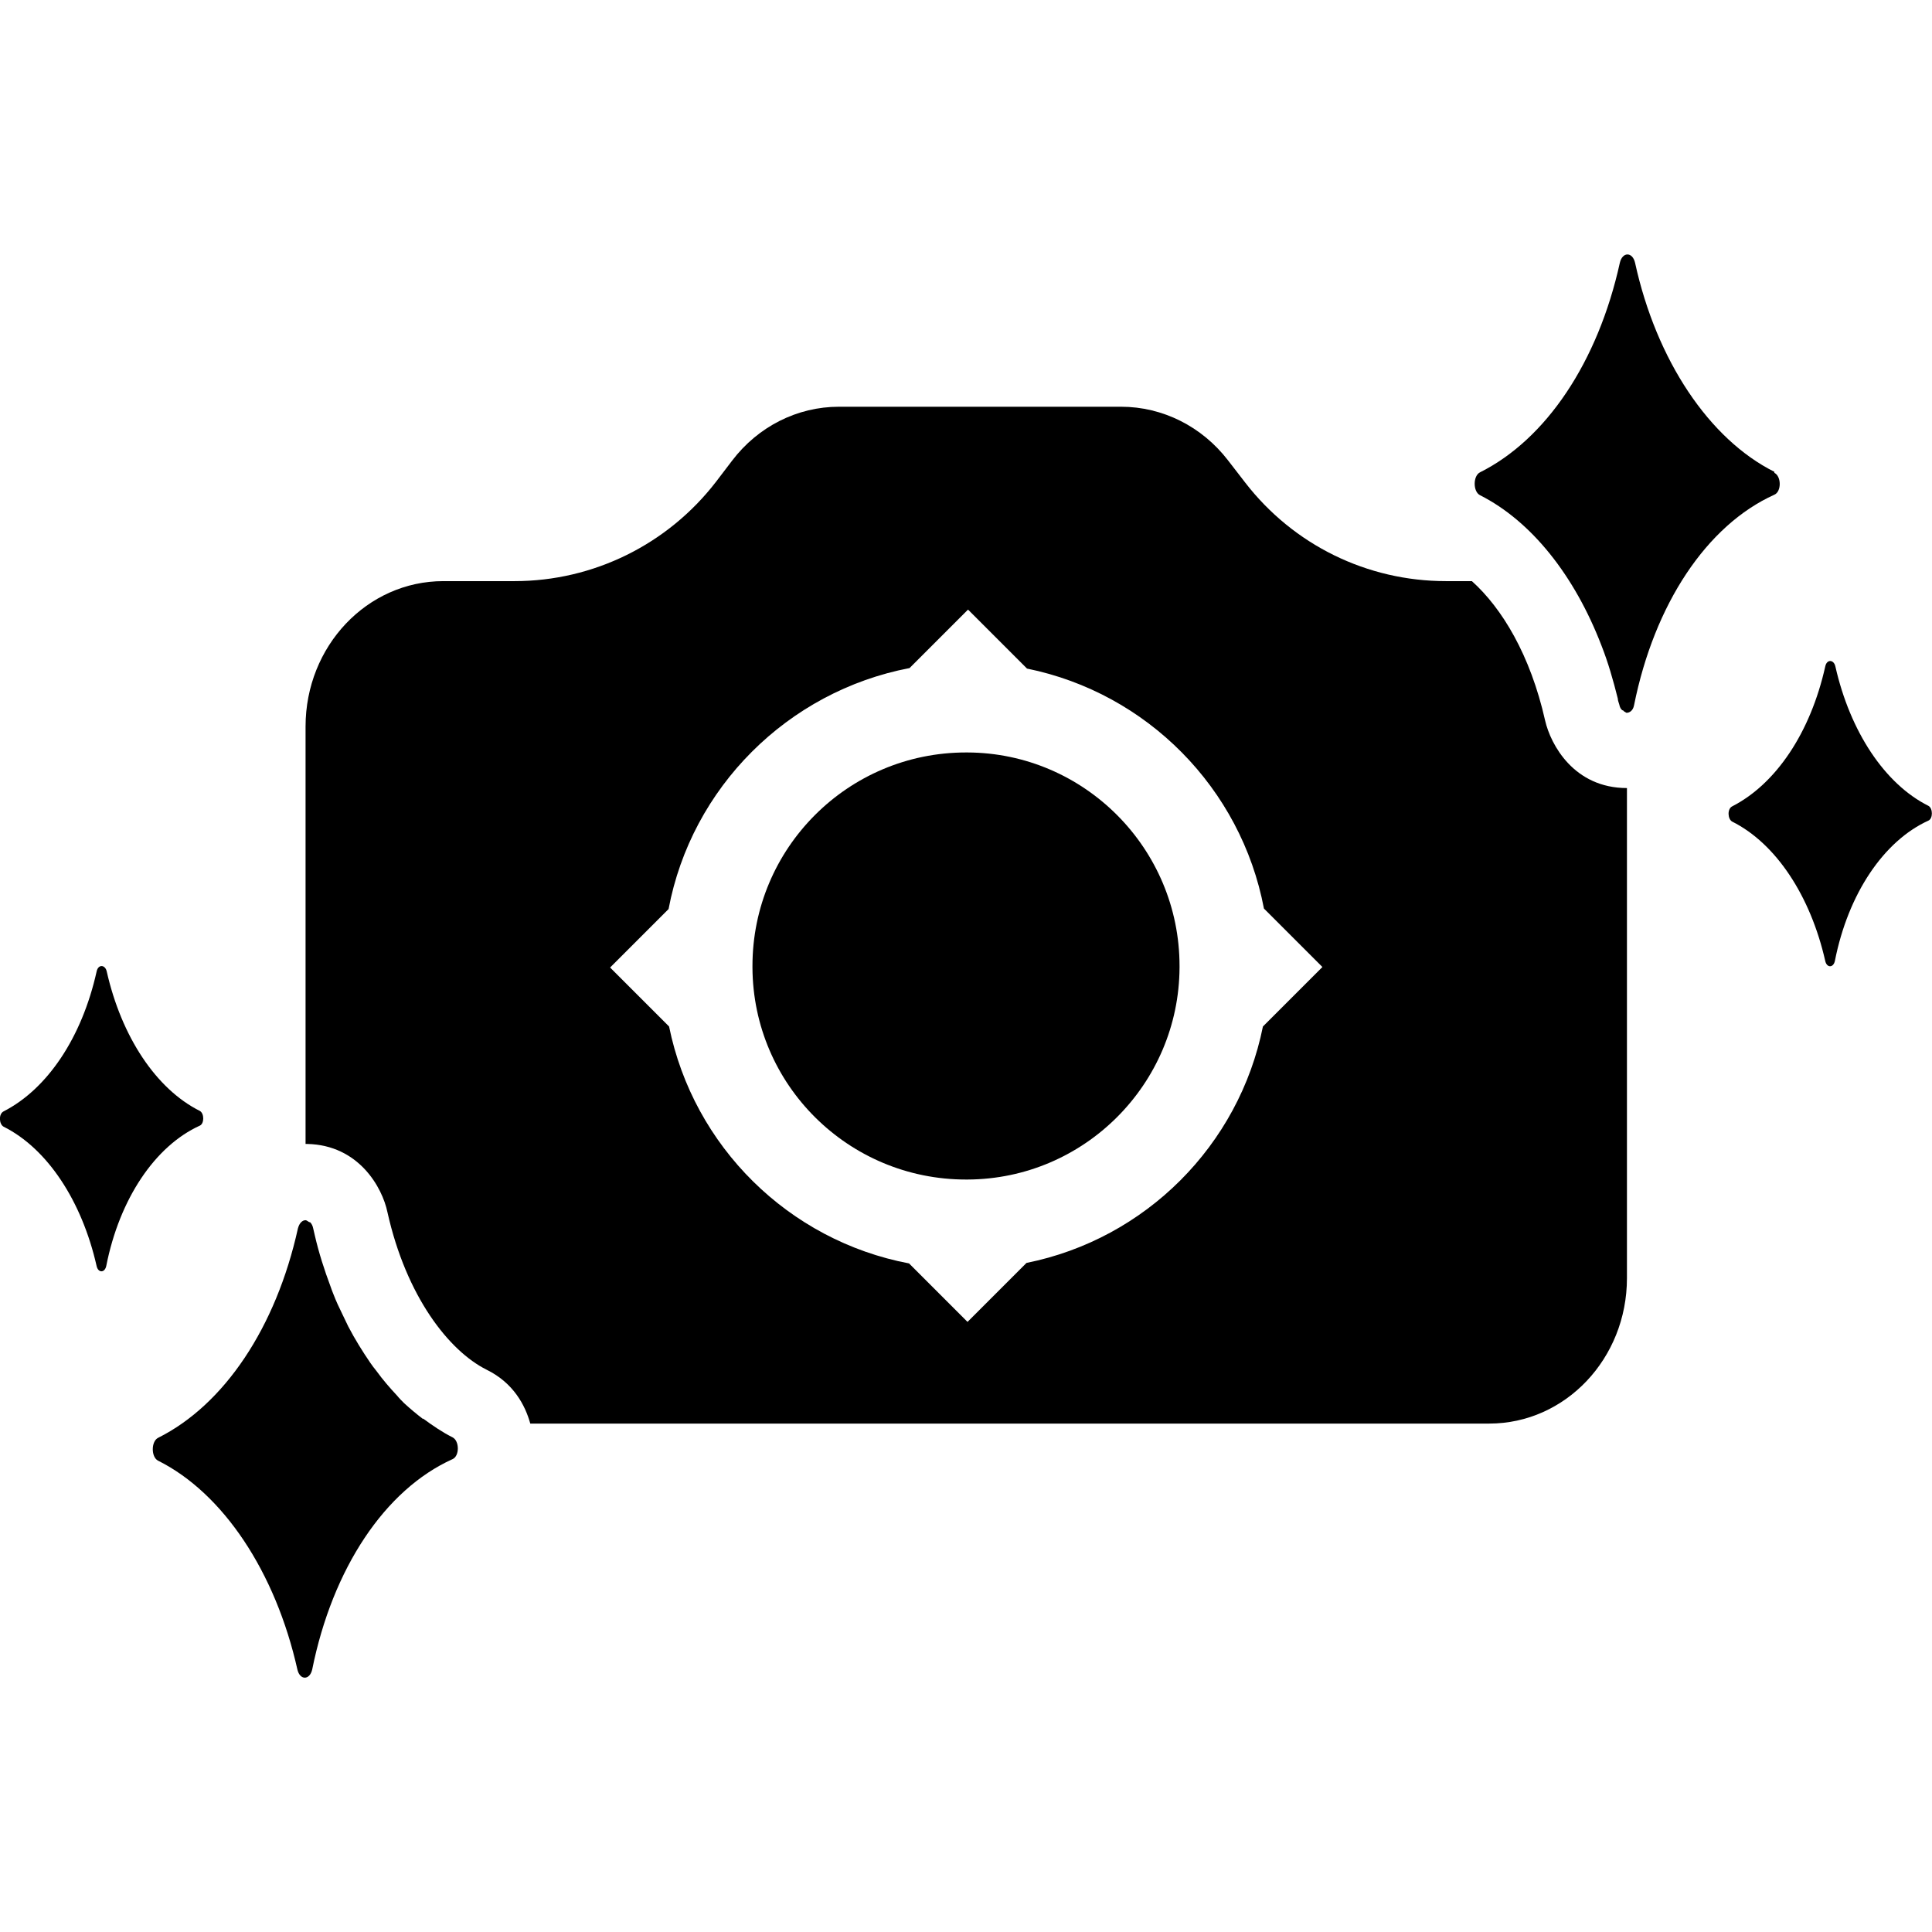
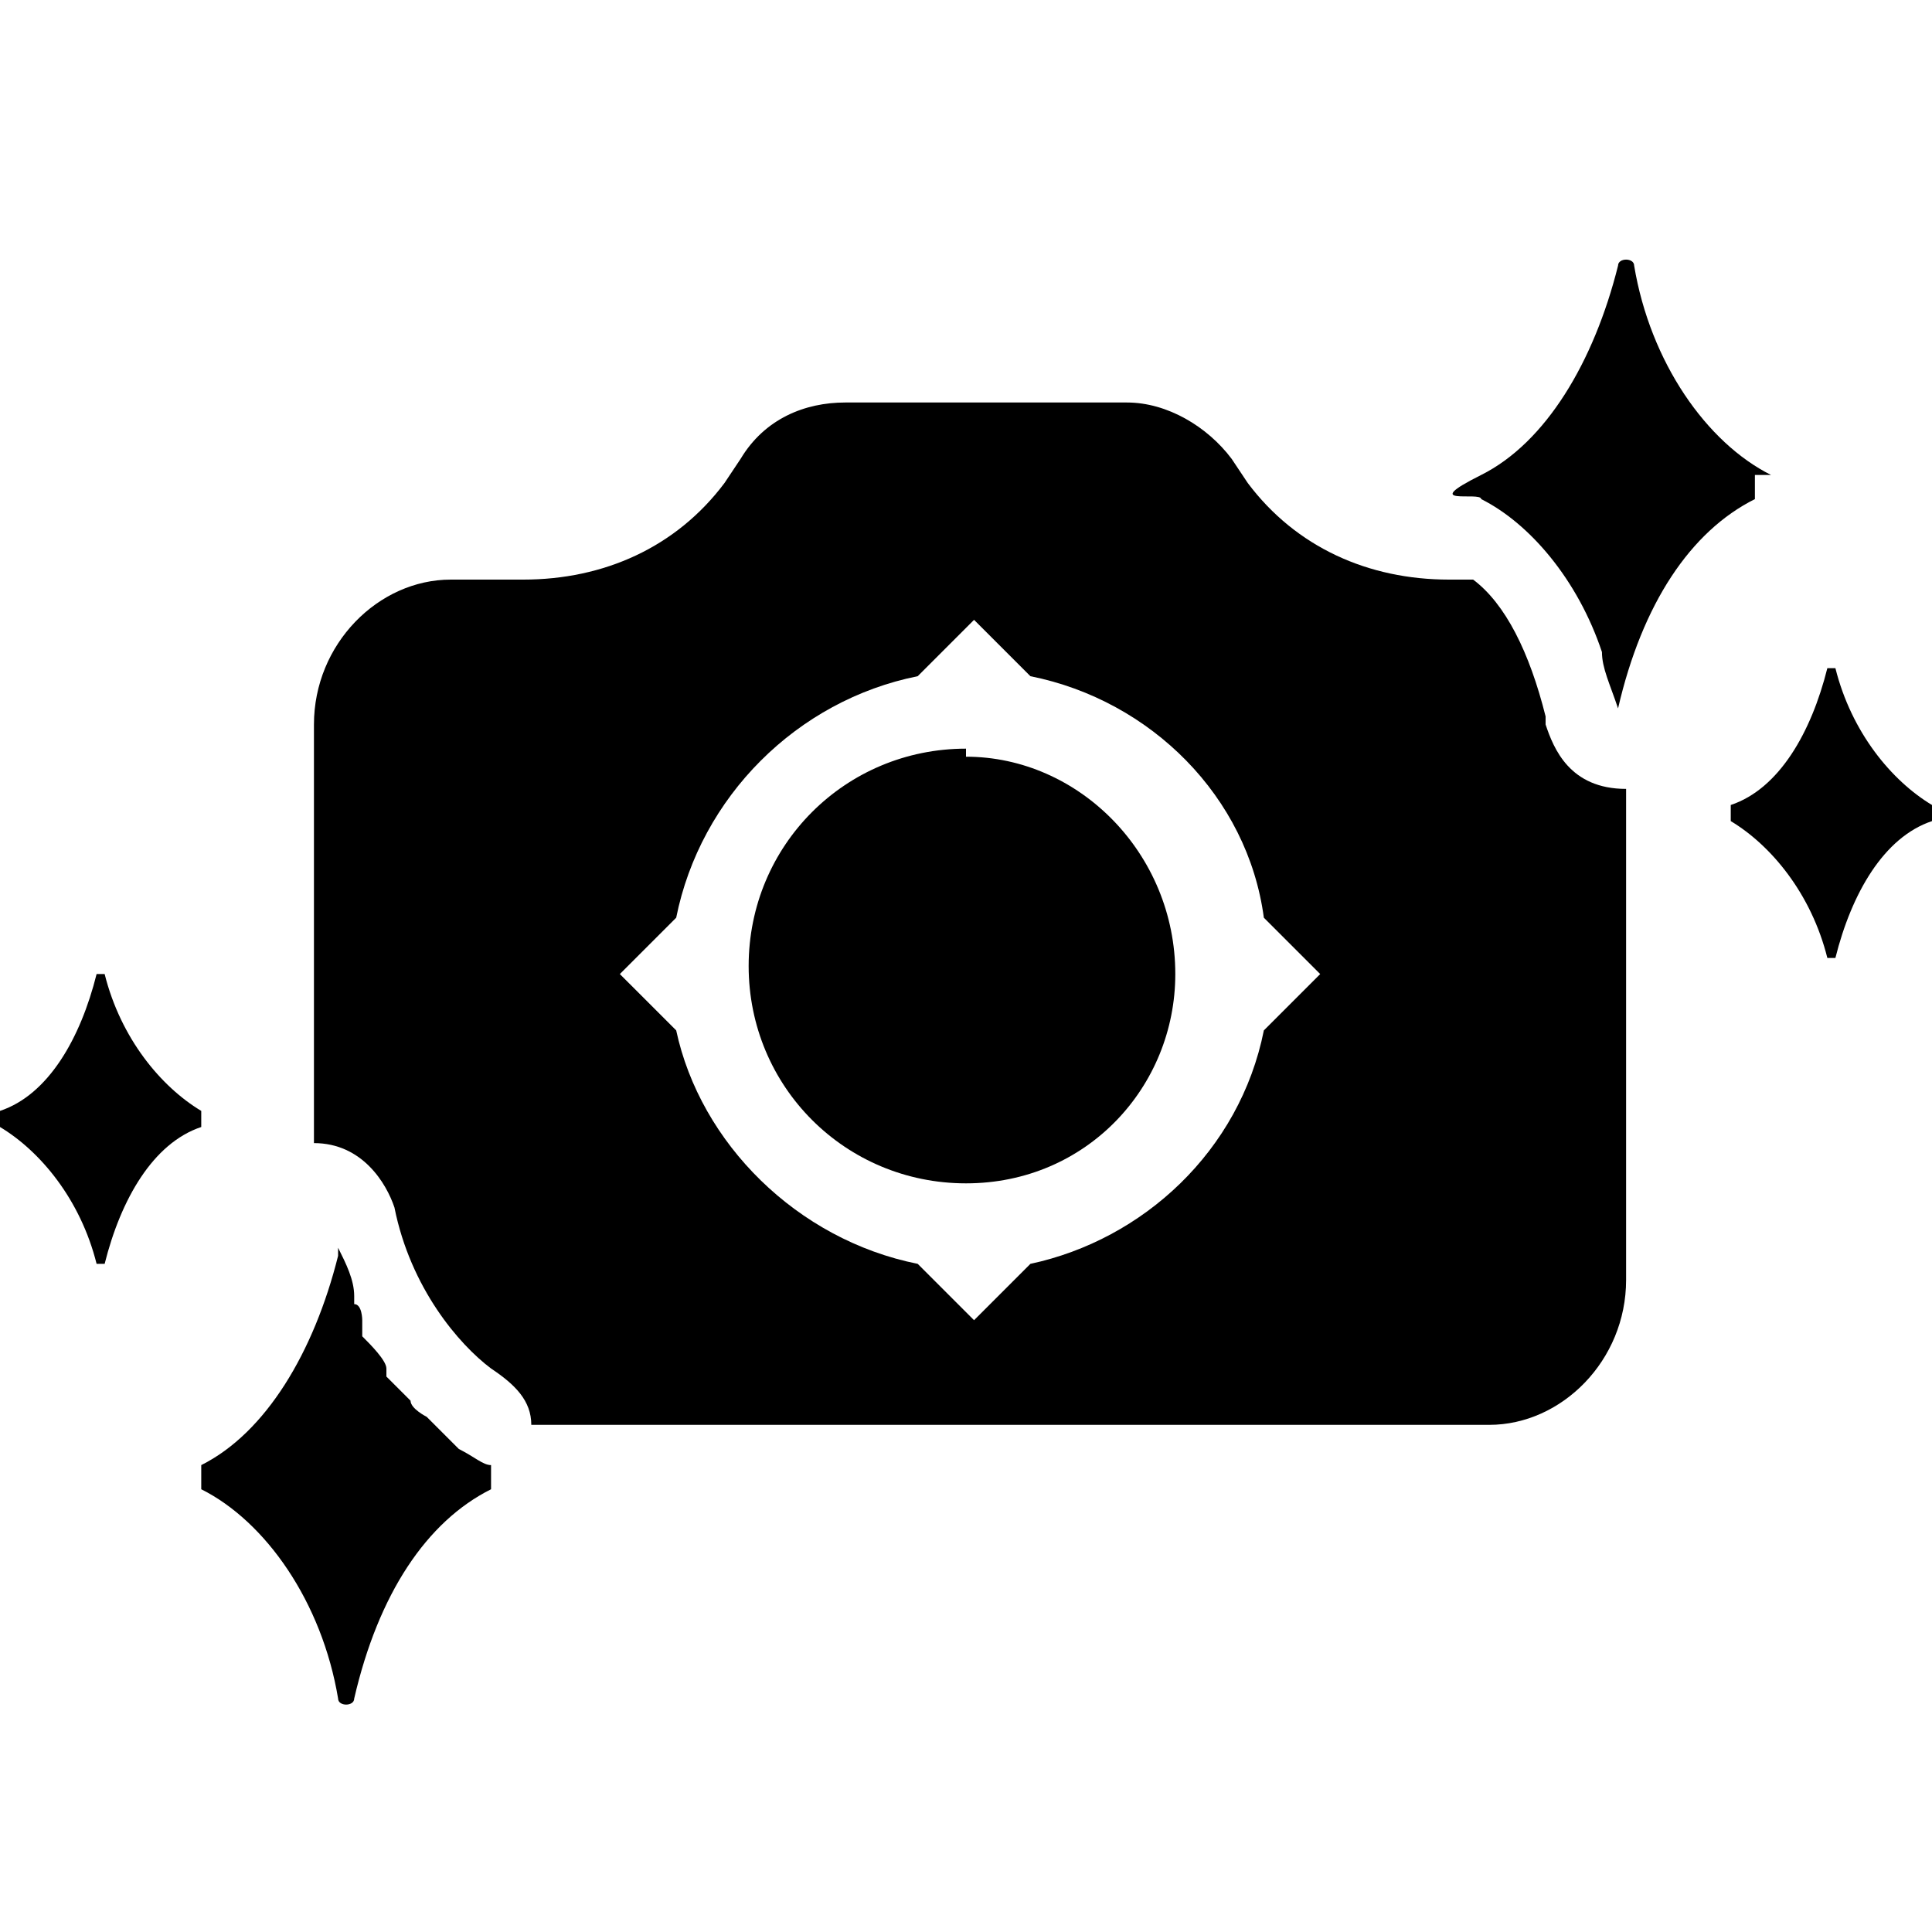
- <svg width="24px" height="24px" viewBox="0 0 38 28">
-   <path class="b" d="M34.9,4.28c-1.28-.64-2.32-2.19-2.74-4.11-.05-.22-.25-.22-.3,0-.43,1.95-1.45,3.47-2.75,4.12-.14.07-.14.38,0,.45,1.01.51,1.86,1.58,2.39,2.96.13.33.23.68.32,1.04,0,.04.02.08.03.12.01.05.03.09.06.11,0,0,.02,0,.03.02.02.01.03.02.05.03,0,0,0,0,0,0,.06,0,.13-.04.15-.15.4-1.99,1.43-3.54,2.76-4.14.14-.06.14-.36,0-.43Z" />
-   <path class="b" d="M37.93,10.85c-.86-.43-1.54-1.46-1.83-2.74-.03-.14-.17-.15-.2,0-.29,1.3-.97,2.31-1.83,2.75-.1.05-.09.25,0,.3.86.43,1.54,1.46,1.83,2.74.03.14.16.14.19,0,.26-1.32.96-2.36,1.84-2.76.09-.04.09-.24,0-.29Z" />
-   <path class="b" d="M8.32,22.91c-.13-.1-.25-.2-.37-.31-.05-.05-.1-.1-.14-.15-.14-.15-.28-.31-.41-.49-.04-.05-.08-.1-.12-.16-.15-.22-.3-.46-.43-.71-.04-.08-.08-.17-.12-.25-.06-.12-.12-.25-.17-.38-.02-.05-.04-.1-.06-.16-.12-.32-.23-.66-.31-1.01-.01-.04-.02-.08-.03-.13-.01-.05-.03-.09-.06-.12,0,0-.02,0-.03-.01-.02-.01-.04-.03-.06-.03,0,0,0,0,0,0h0c-.06,0-.12.05-.15.16-.43,1.95-1.45,3.47-2.75,4.12-.14.07-.14.38,0,.45,1.28.64,2.31,2.19,2.74,4.11.05.21.24.21.29,0,.4-1.99,1.43-3.54,2.76-4.14.14-.06.14-.36,0-.43-.2-.1-.39-.23-.58-.37Z" />
-   <path class="b" d="M3.93,17.14c.09-.04.09-.24,0-.29-.86-.43-1.54-1.46-1.83-2.74-.03-.14-.17-.15-.2,0-.29,1.3-.97,2.31-1.83,2.75-.1.05-.09.25,0,.3.86.43,1.54,1.46,1.83,2.74.03.14.16.14.19,0,.26-1.32.96-2.36,1.84-2.76Z" />
-   <path class="b" d="M19.03,9.8h-.03c-2.32,0-4.2,1.88-4.2,4.2v.03c.01,2.31,1.89,4.17,4.2,4.17h.03c2.3-.01,4.16-1.88,4.17-4.17v-.03c0-2.31-1.87-4.19-4.17-4.2Z" />
-   <path class="b" d="M30.39,9.17c-.29-1.29-.85-2.21-1.44-2.74h-.51c-1.55,0-3-.71-3.95-1.94l-.34-.44c-.51-.66-1.28-1.05-2.1-1.05h-5.55c-.82,0-1.59.39-2.1,1.06l-.32.42c-.95,1.23-2.41,1.95-3.96,1.95h-1.4c-1.5,0-2.71,1.28-2.71,2.86v8.21s.02,0,.03,0c1.02.02,1.48.86,1.58,1.34.37,1.66,1.21,2.73,1.95,3.1.53.26.76.7.86,1.06h18.86c1.5,0,2.71-1.28,2.71-2.86v-9.64h0c-1.04,0-1.5-.85-1.61-1.33ZM24.84,15.19c-.47,2.34-2.31,4.18-4.65,4.65l-1.16,1.16-1.15-1.15c-2.37-.45-4.24-2.3-4.72-4.66l-1.16-1.16,1.15-1.15c.45-2.39,2.34-4.28,4.74-4.74l1.15-1.15,1.16,1.16c2.36.48,4.21,2.35,4.66,4.72l1.15,1.15-1.16,1.16Z" />
+ <svg version="1.1" width="24px" height="24px" viewBox="0 0 24 24">
+   <path class="st0" d="M22,5.9c-.8-.4-1.5-1.4-1.7-2.6,0-.1-.2-.1-.2,0-.3,1.2-.9,2.2-1.7,2.6s0,.2,0,.3c.6.3,1.2,1,1.5,1.9,0,.2.1.4.2.7,0,0,0,0,0,0,0,0,0,0,0,0,0,0,0,0,0,0,0,0,0,0,0,0h0s0,0,0,0c.3-1.3.9-2.2,1.7-2.6,0,0,0-.2,0-.3,0,0,0,0,0,0Z" />
+   <path class="st0" d="M24,10c-.5-.3-1-.9-1.2-1.7,0,0-.1,0-.1,0-.2.8-.6,1.5-1.2,1.7,0,0,0,.2,0,.2.5.3,1,.9,1.2,1.7,0,0,.1,0,.1,0,.2-.8.6-1.5,1.2-1.7,0,0,0-.2,0-.2Z" />
+   <path class="st0" d="M5.3,17.6c0,0-.2-.1-.2-.2,0,0,0,0,0,0,0,0-.2-.2-.3-.3,0,0,0,0,0-.1,0-.1-.2-.3-.3-.4,0,0,0-.1,0-.2,0,0,0-.2-.1-.2,0,0,0,0,0-.1,0-.2-.1-.4-.2-.6,0,0,0,0,0,0s0,0,0,0c0,0,0,0,0,0,0,0,0,0,0,0h0s0,0,0,.1c-.3,1.2-.9,2.2-1.7,2.6,0,0,0,.2,0,.3.8.4,1.5,1.4,1.7,2.6,0,.1.2.1.2,0,.3-1.3.9-2.2,1.7-2.6,0,0,0-.2,0-.3-.1,0-.2-.1-.4-.2h0Z" />
+   <path class="st0" d="M2.5,14c0,0,0-.2,0-.2-.5-.3-1-.9-1.2-1.7,0,0-.1,0-.1,0-.2.8-.6,1.5-1.2,1.7,0,0,0,.2,0,.2.5.3,1,.9,1.2,1.7,0,0,.1,0,.1,0,.2-.8.6-1.5,1.2-1.7Z" />
+   <path class="st0" d="M12,9.3h0c-1.5,0-2.7,1.2-2.7,2.7h0c0,1.5,1.2,2.7,2.7,2.7h0c1.5,0,2.6-1.2,2.6-2.6h0c0-1.5-1.2-2.7-2.6-2.7Z" />
+   <path class="st0" d="M19.2,8.9c-.2-.8-.5-1.4-.9-1.7h-.3c-1,0-1.9-.4-2.5-1.2l-.2-.3c-.3-.4-.8-.7-1.3-.7h-3.5c-.5,0-1,.2-1.3.7l-.2.3c-.6.8-1.5,1.2-2.5,1.2h-.9c-.9,0-1.7.8-1.7,1.8v5.2h0c.6,0,.9.5,1,.8.2,1,.8,1.7,1.2,2,.3.2.5.4.5.7h11.9c.9,0,1.7-.8,1.7-1.8v-6.1h0c-.7,0-.9-.5-1-.8ZM15.7,12.8c-.3,1.5-1.5,2.6-2.9,2.9l-.7.7-.7-.7c-1.5-.3-2.7-1.5-3-2.9l-.7-.7.7-.7c.3-1.5,1.5-2.7,3-3l.7-.7.7.7c1.5.3,2.7,1.5,2.9,3l.7.7-.7.7h0Z" />
</svg>
